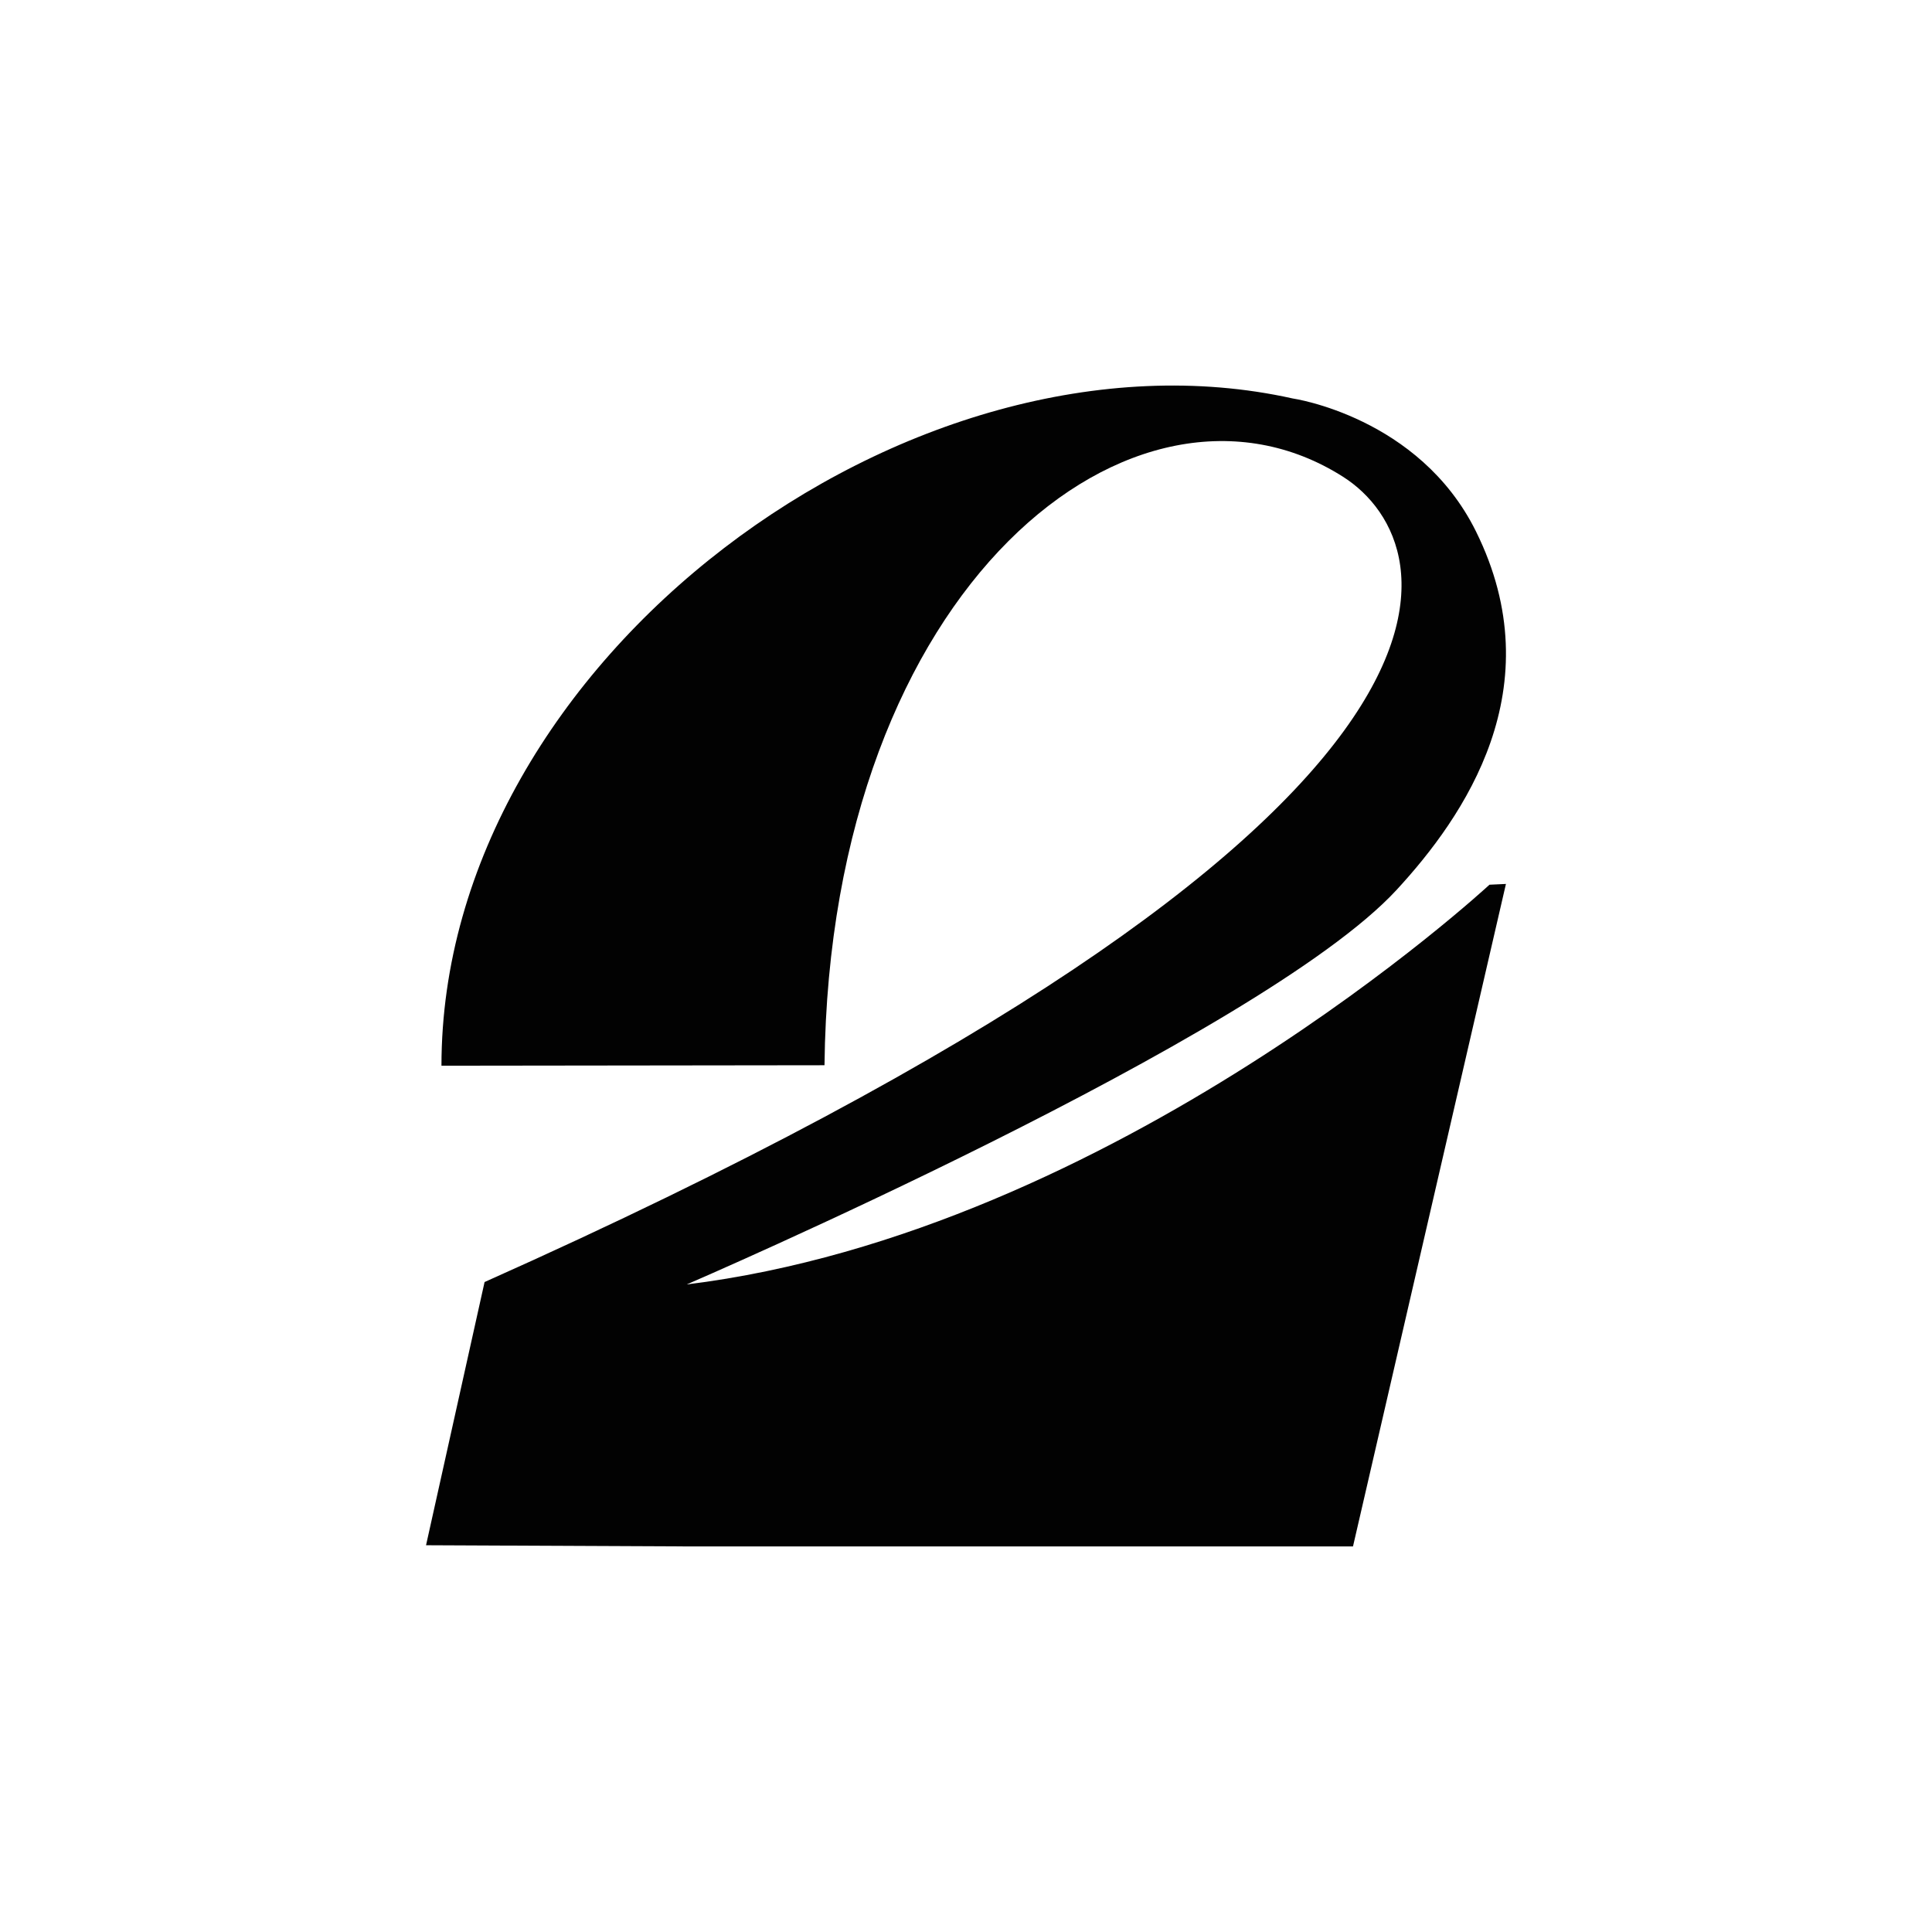
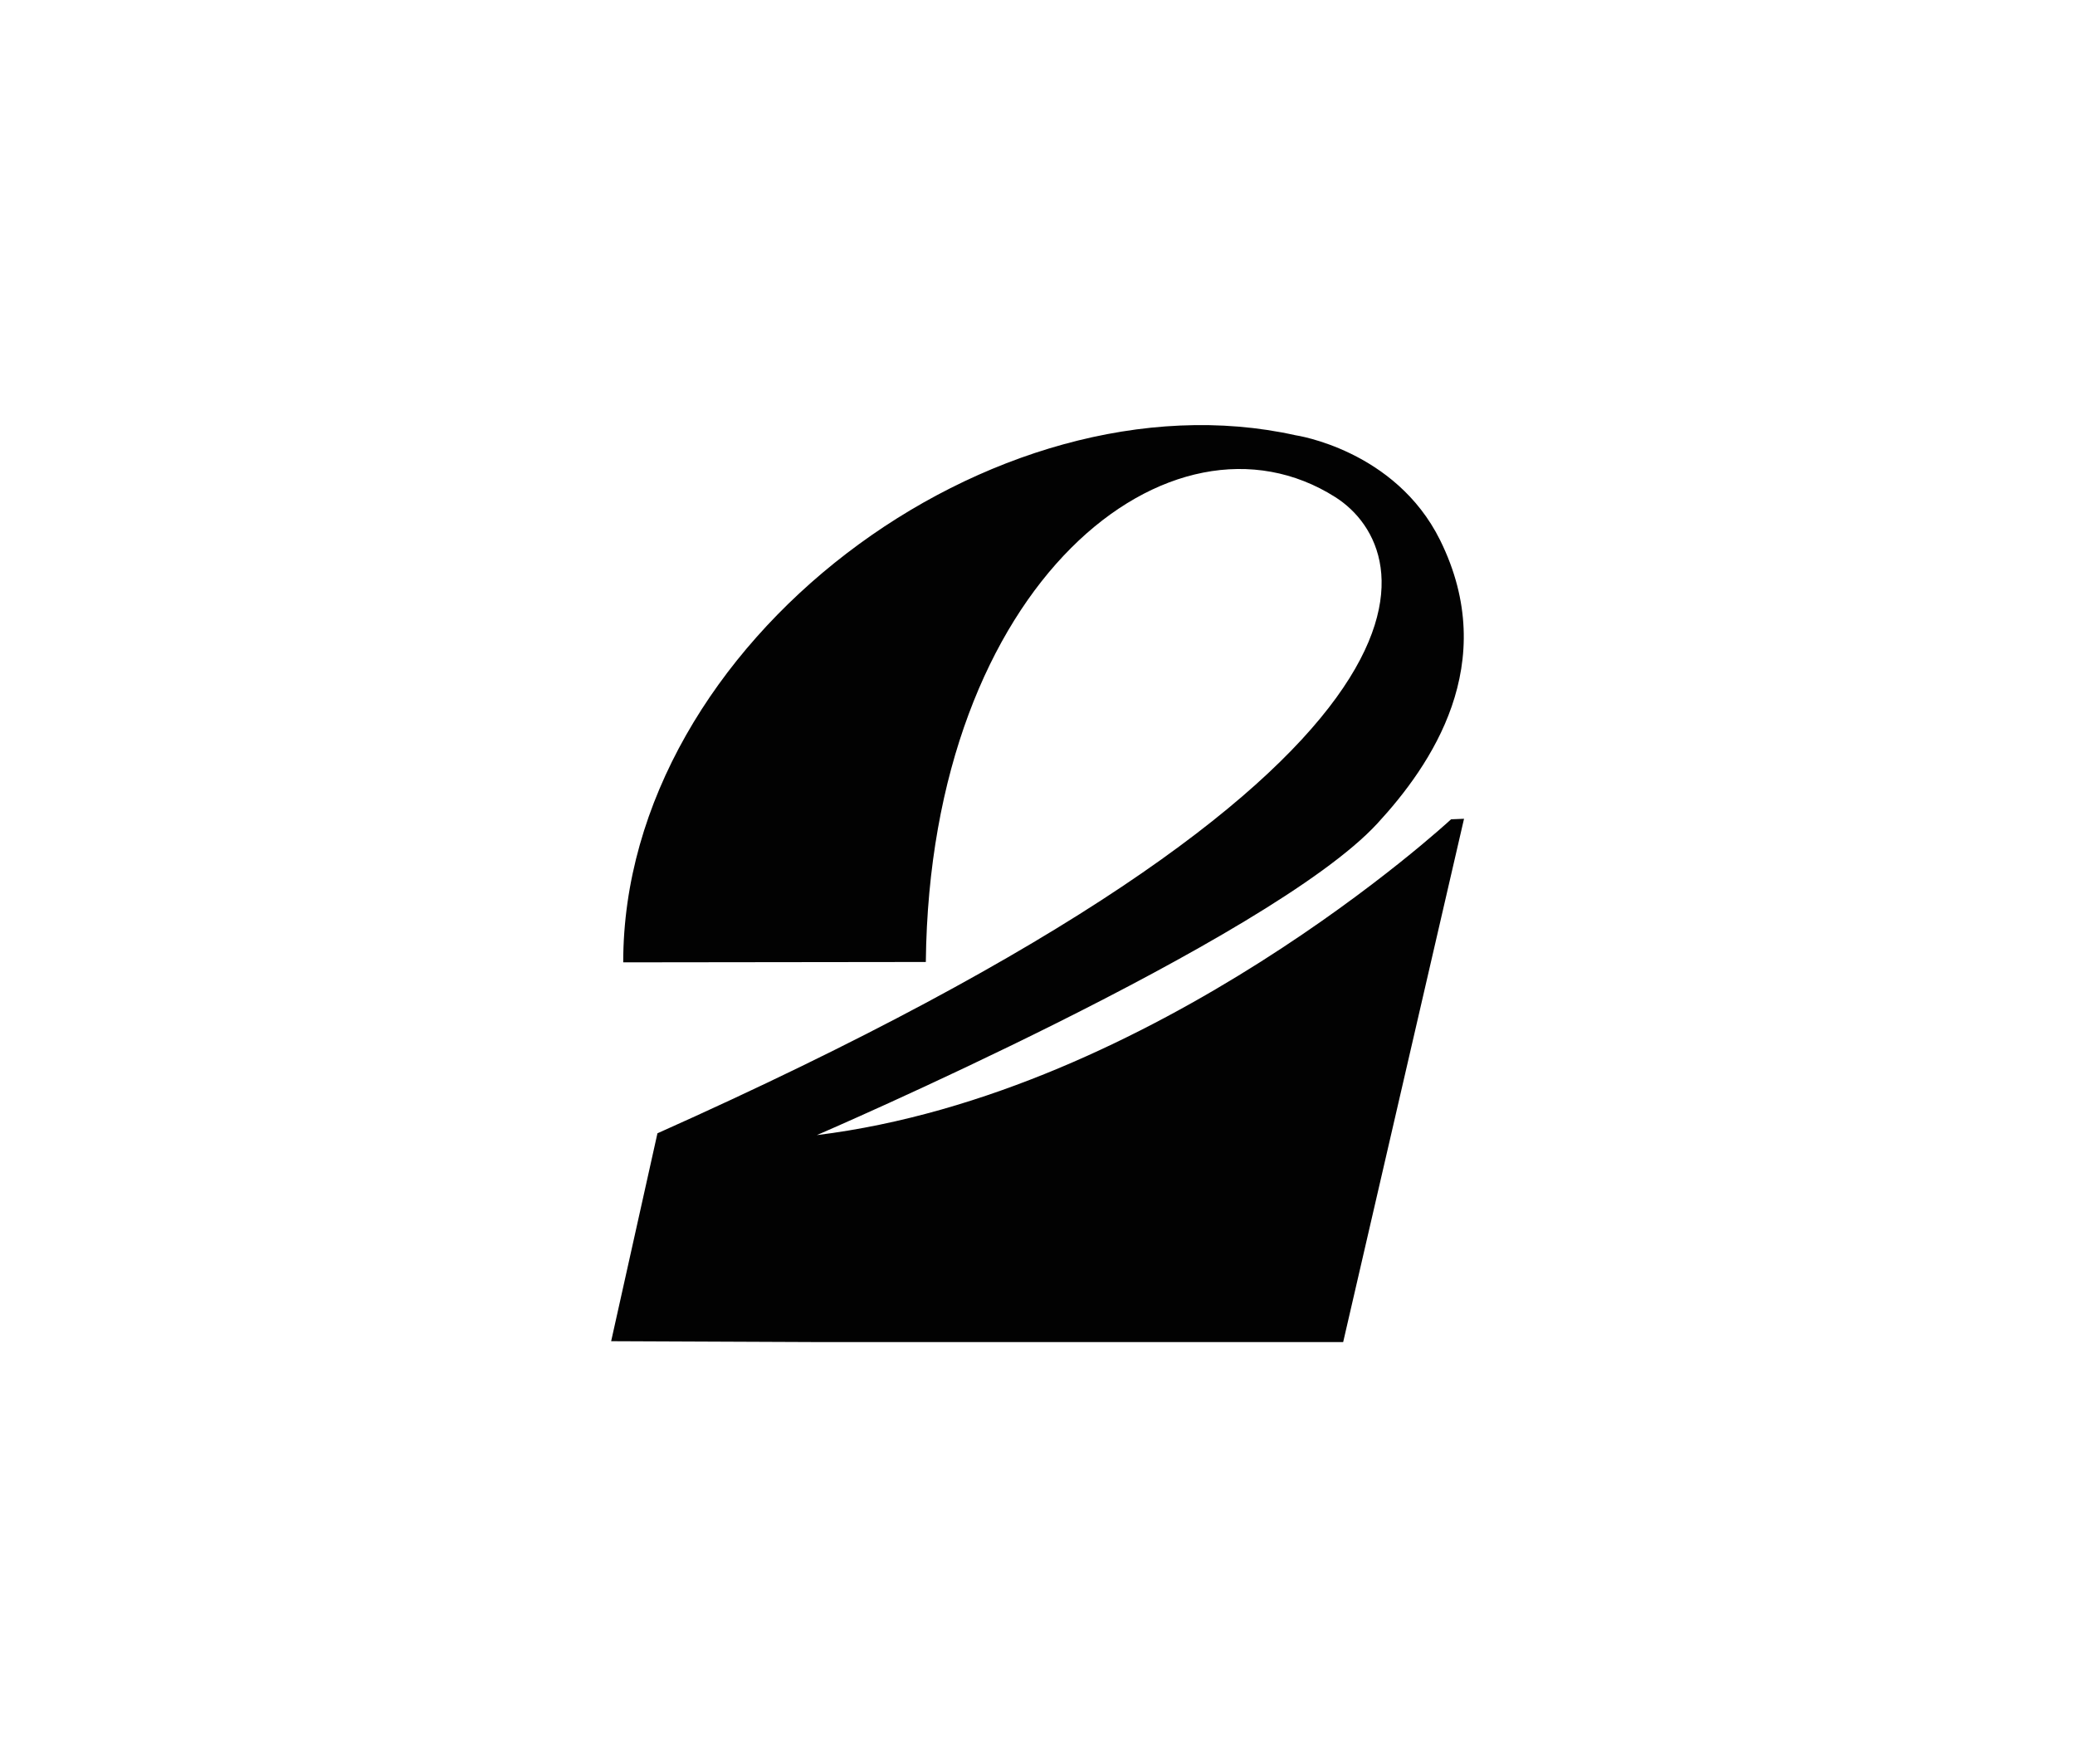
- <svg xmlns="http://www.w3.org/2000/svg" version="1.1" id="Layer_1" x="0px" y="0px" viewBox="0 0 1080 1080" style="enable-background:new 0 0 1080 1080;" xml:space="preserve">
+ <svg xmlns="http://www.w3.org/2000/svg" version="1.1" id="Layer_1" x="0px" y="0px" viewBox="0 0 1152 979" style="enable-background:new 0 0 1152 979;" xml:space="preserve">
  <style type="text/css">
- 	.st0{display:none;fill:#FF4417;}
- 	.st1{display:none;}
- 	.st2{display:inline;fill:none;}
- 	.st3{display:inline;}
- 	.st4{fill:#020202;}
+ 	.st0{fill:#020202;}
</style>
-   <rect class="st0" width="1080" height="1080" />
-   <g class="st1">
-     <path class="st2" d="M539.97,234.35c-4.85,0-8.78,3.93-8.78,8.78v268.58c0,4.85,3.93,8.78,8.78,8.78c4.85,0,8.78-3.93,8.78-8.78   V243.13C548.75,238.28,544.82,234.35,539.97,234.35z" />
-     <path d="M656.68,528.4c0.44-4.56,4.53-7.91,9.11-7.91h34.71c10.8,0,19.56-8.76,19.56-19.56v-176.5   c0-59.73-48.42-108.16-108.16-108.16l-243.71,0v648.42H531.2V547.71c0-4.58,3.35-8.68,7.91-9.11c5.23-0.5,9.64,3.6,9.64,8.73   v317.28l171.31,0.07v-307.1c0-10.8-8.76-19.56-19.56-19.56h-35.09C660.29,538.04,656.18,533.63,656.68,528.4z M548.75,511.71   c0,5.13-4.4,9.23-9.64,8.73c-4.56-0.44-7.91-4.53-7.91-9.11V243.5c0-4.58,3.35-8.68,7.91-9.11c5.23-0.5,9.64,3.6,9.64,8.73V511.71z   " />
-     <path class="st3" d="M656.82,527.49c0.81-4.17,4.73-7.01,8.98-7.01h0c29.97,0,54.27-24.3,54.27-54.27V324.43   c0-59.73-48.4-109.13-108.14-109.13H359.93v649.39l171.26,0V547.71c0-4.58,3.35-8.68,7.91-9.11c5.23-0.5,9.64,3.6,9.64,8.73v317.28   l171.31,0.07V592.31c0-29.97-24.3-54.27-54.27-54.27h-0.38C659.99,538.04,655.72,533.11,656.82,527.49z M548.75,511.71   c0,5.13-4.4,9.23-9.64,8.73c-4.56-0.44-7.91-4.53-7.91-9.11V243.5c0-4.58,3.35-8.68,7.91-9.11c5.23-0.5,9.64,3.6,9.64,8.73V511.71z   " />
-   </g>
-   <path class="st4" d="M383.88,718.01c0,0,320.76-138.14,396.82-220.55c37.72-40.87,87.74-112.95,44.33-200.49  c-31.75-64.03-102.38-74.22-102.38-74.22C509.6,175.3,246.78,368.72,246.78,595.74l214.12-0.26l0,0  c2.98-269.34,174.55-402.29,289.87-328.96c59.49,37.83,102.17,190.36-479.89,450.15L238.16,863.8l148.87,0.67h369.3l85.5-370.34  l-9.21,0.43C832.63,494.56,623.6,688.41,383.88,718.01z" />
-   <path class="st1" d="M581.47,435.92c-100.19,0.06-158.46,64.54-158.46,64.54l28.95-171.98l321.58-0.65l8.04-112.31l-427.9,0.67  l-54.61,383.26l120.74-0.38c0,0,31.39-77.5,128.99-76.99c96.69,0.16,135.73,51.81,135.92,119.67  c0.17,60.66-65.19,117.58-145.1,117.36c-76.55-0.21-152.42-58.96-167.47-84.96l-98.89,68.96c0,0,95.96,121.37,266.35,121.37  c172.41,0,266.36-108.49,266.36-218.77C805.99,561.82,748.76,435.83,581.47,435.92z" />
+   <path class="st0" d="M453.5,630.1c0,0,251.6-108.3,311.2-173c29.6-32.1,68.8-88.6,34.8-157.3c-24.9-50.2-80.3-58.2-80.3-58.2  C552.2,204.5,346,356.2,346,534.2L514,534l0,0c2.3-211.3,136.9-315.5,227.4-258c46.7,29.7,80.1,149.3-376.4,353.1l-25.7,115.4  L456,745h289.7l67.1-290.5l-7.2,0.3C805.5,454.9,641.6,606.9,453.5,630.1z" />
</svg>
